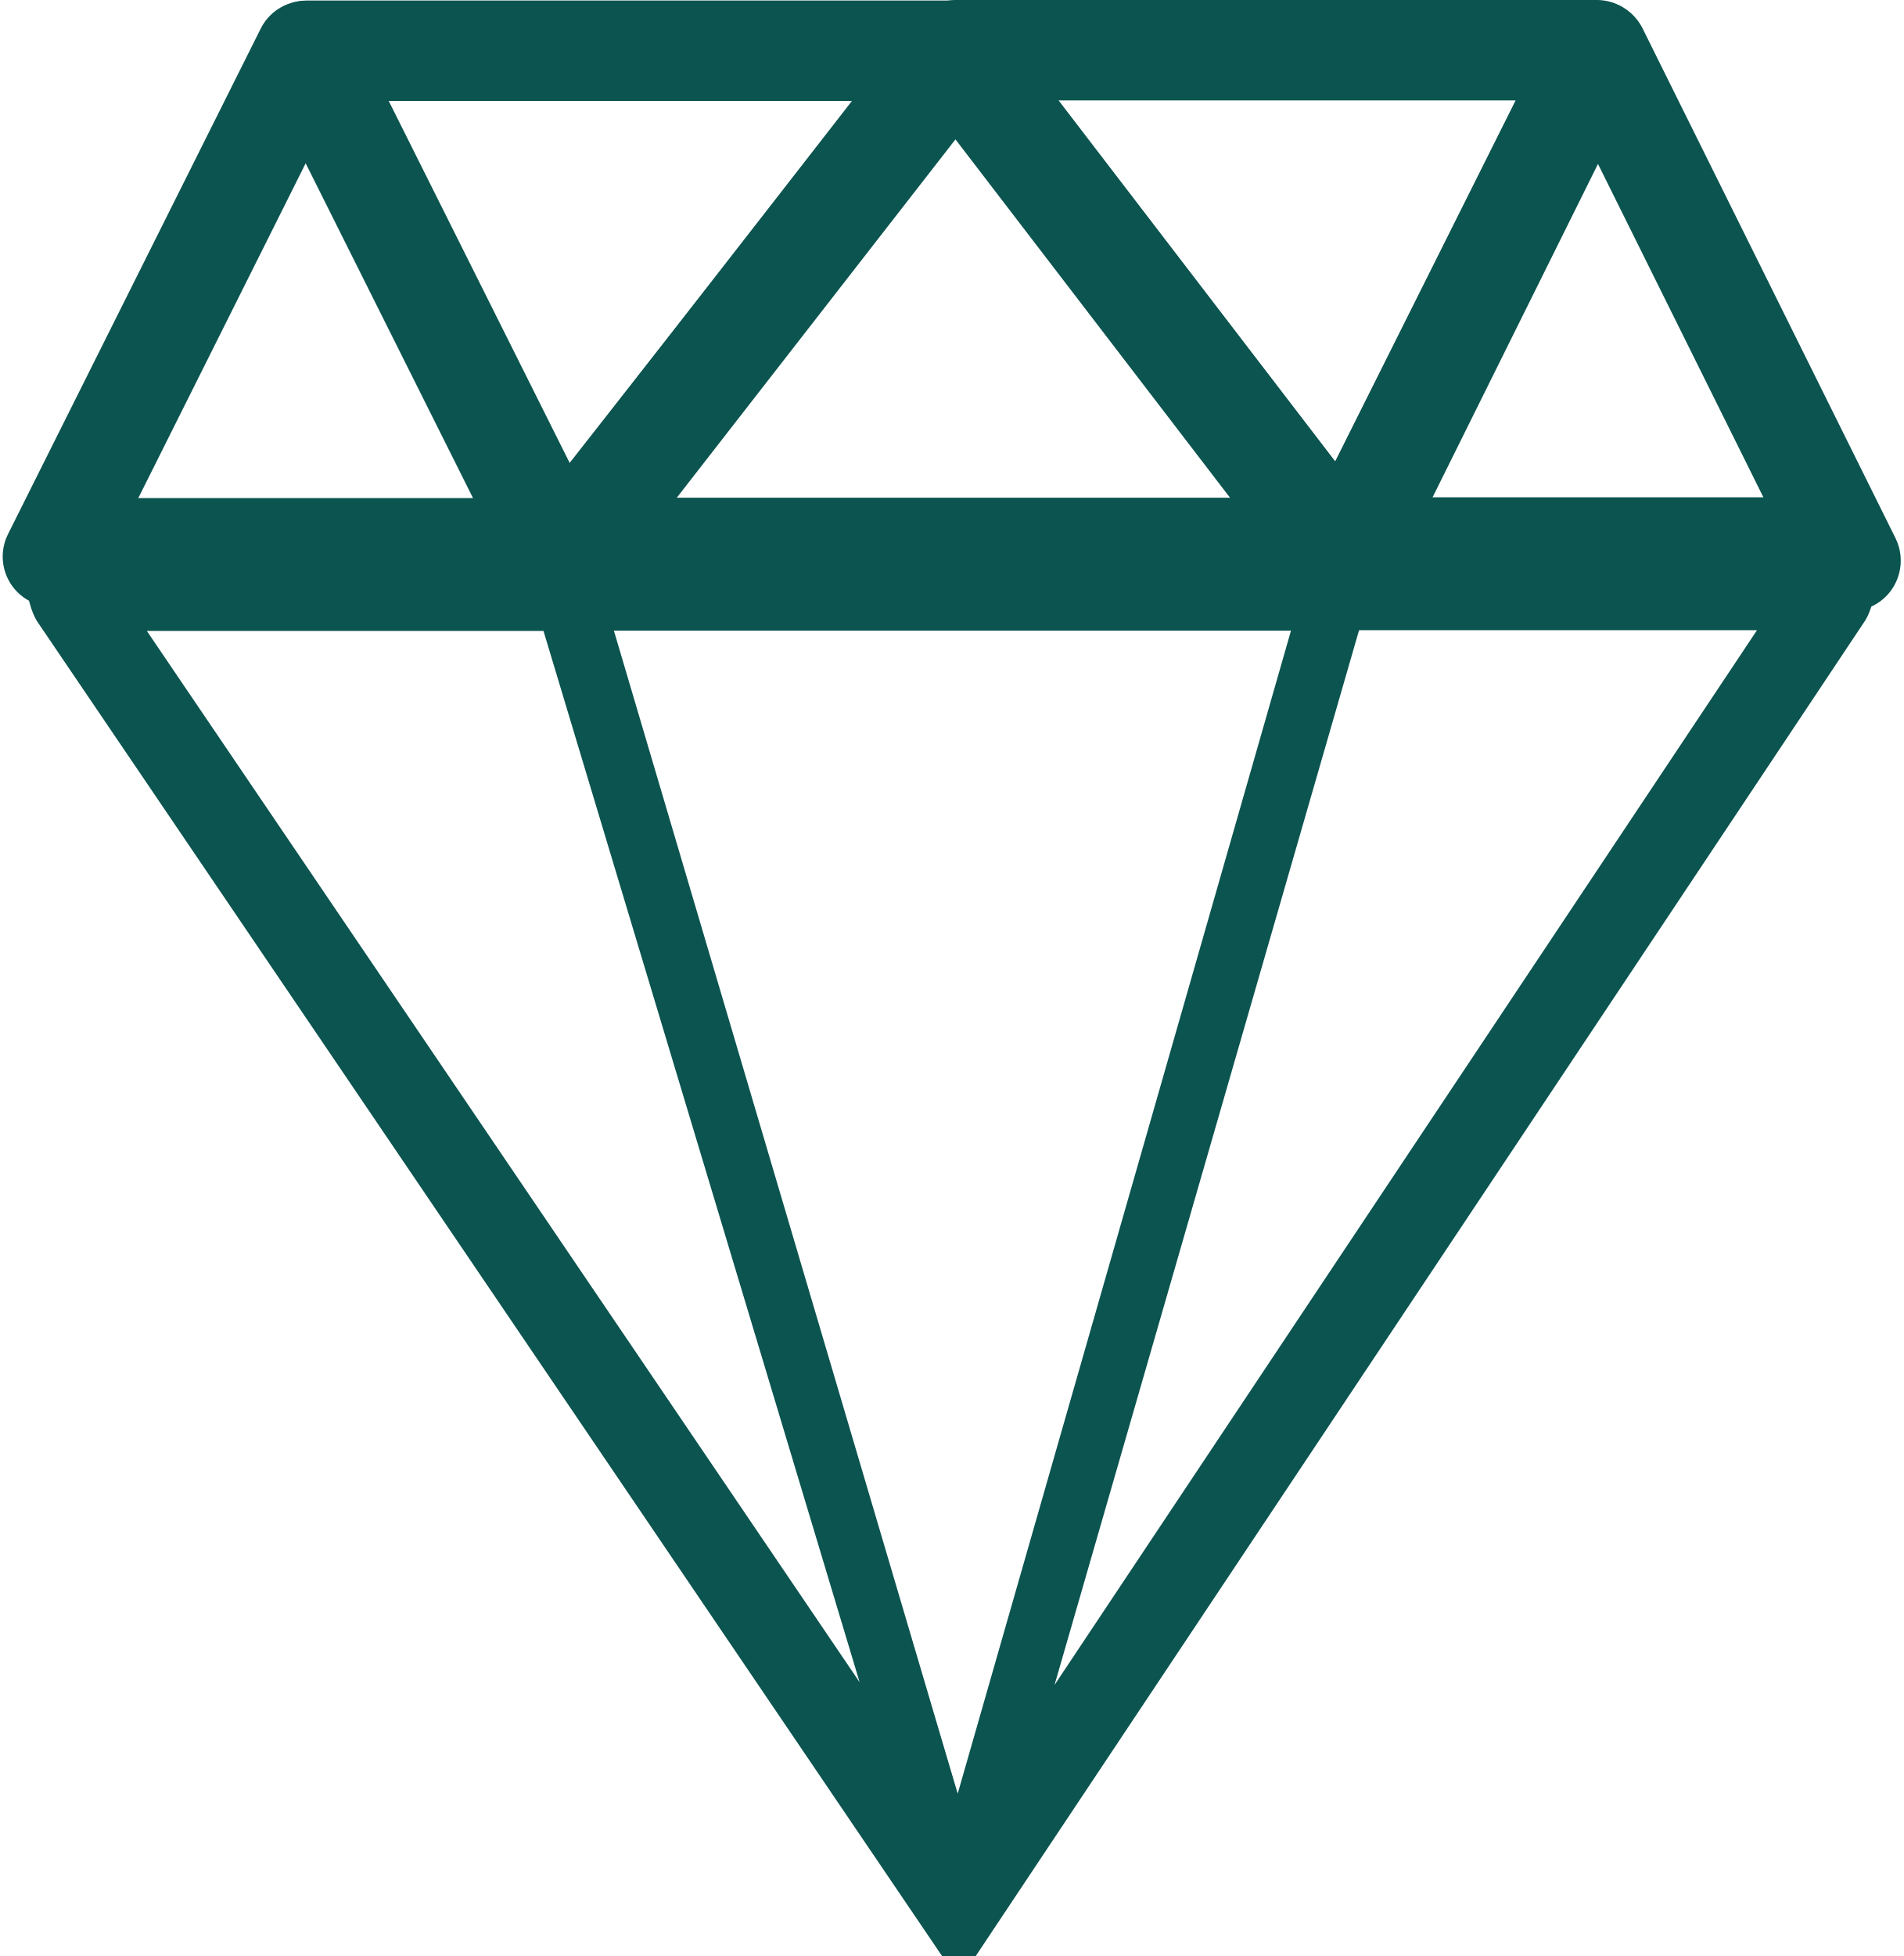
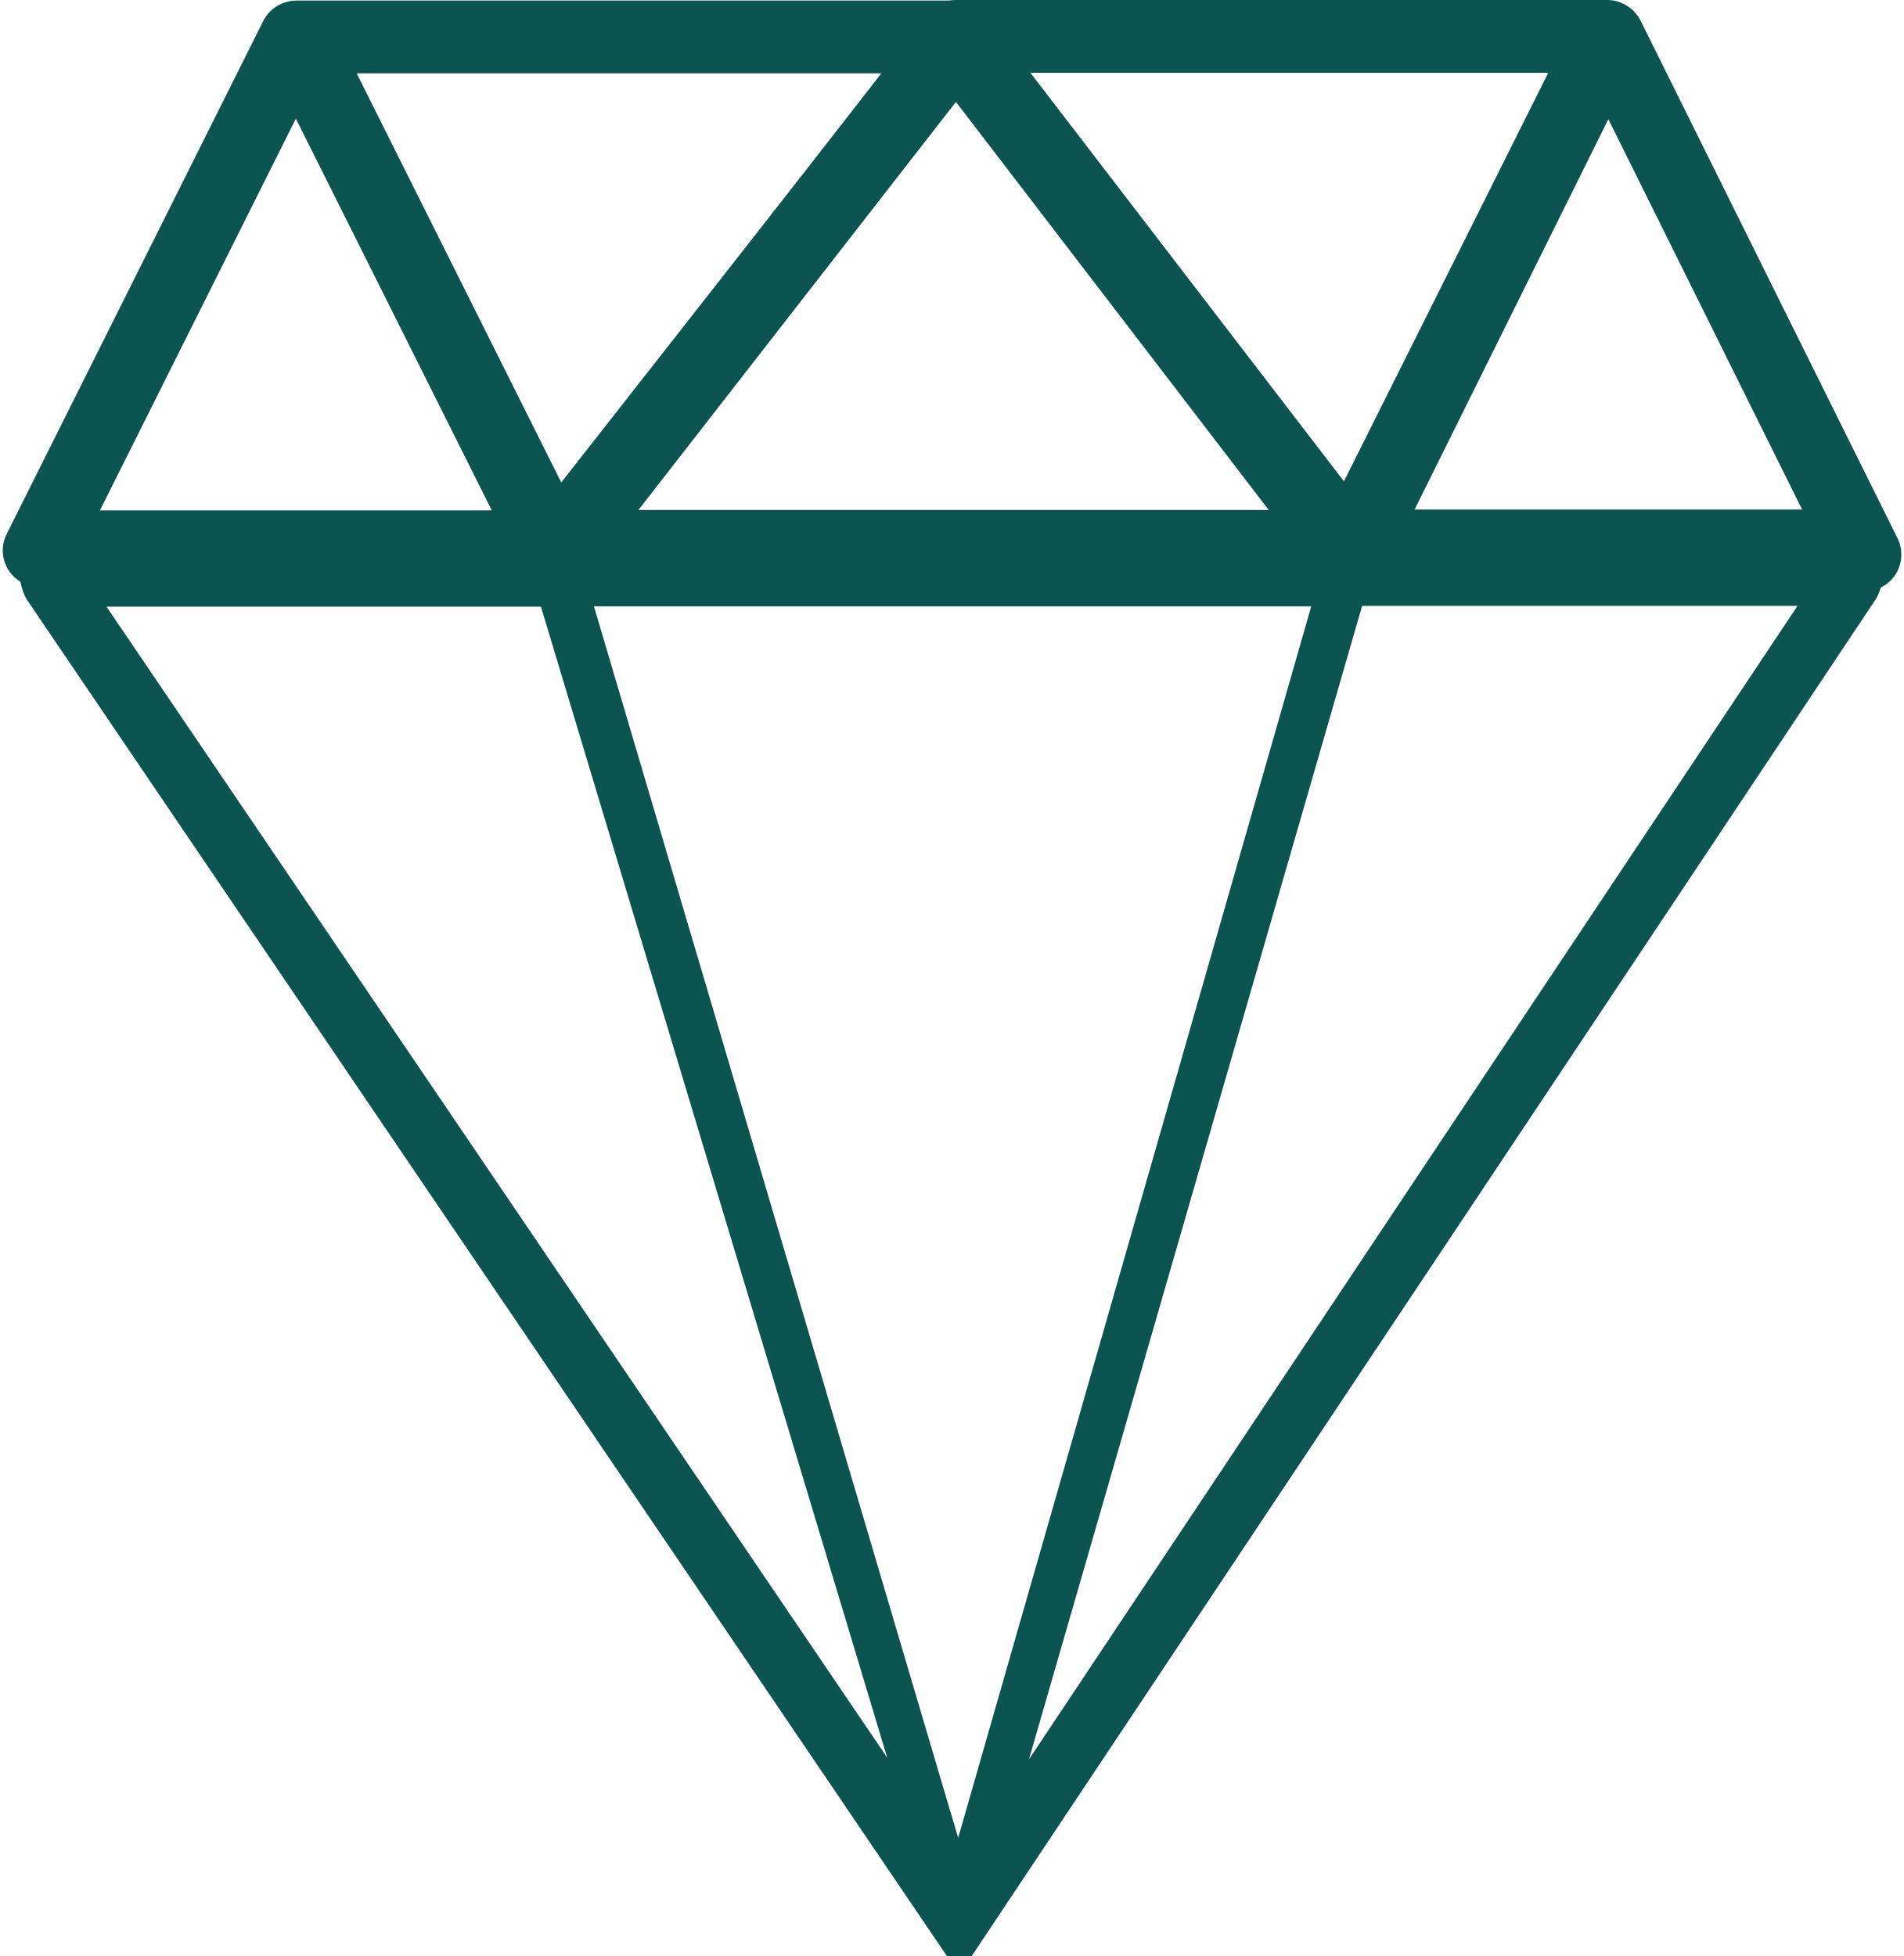
- <svg xmlns="http://www.w3.org/2000/svg" width="100%" height="100%" viewBox="0 0 1106 1136" version="1.1" xml:space="preserve" style="fill-rule:evenodd;clip-rule:evenodd;stroke-linecap:round;stroke-linejoin:round;stroke-miterlimit:1.5;">
-   <g transform="matrix(1,0,0,1,-321.31,-74.6195)">
+ <svg xmlns="http://www.w3.org/2000/svg" width="100%" height="100%" viewBox="0 0 1089 1119" version="1.1" xml:space="preserve" style="fill-rule:evenodd;clip-rule:evenodd;stroke-linecap:round;stroke-linejoin:round;stroke-miterlimit:1.5;">
+   <g transform="matrix(1,0,0,1,-329.643,-82.9528)">
    <g transform="matrix(1.69712,0,0,1.69712,-463.007,-477.136)">
-       <path d="M566.765,342.569L653.273,515.586L480.257,515.586L566.765,342.569Z" style="fill:none;stroke:rgb(12,84,80);stroke-width:34.37px;" />
+       <path d="M566.765,342.569L653.273,515.586L480.257,515.586L566.765,342.569Z" style="fill:none;stroke:rgb(12,84,80);stroke-width:24.55px;" />
      <g transform="matrix(1,0,0,1.00752,442.335,-2.49888)">
-         <path d="M566.765,342.569L653.273,515.586L480.257,515.586L566.765,342.569Z" style="fill:none;stroke:rgb(12,84,80);stroke-width:34.24px;" />
+         <path d="M566.765,342.569L653.273,515.586L480.257,515.586L566.765,342.569Z" style="fill:none;stroke:rgb(12,84,80);stroke-width:24.46px;" />
      </g>
      <g transform="matrix(-1,-1.22465e-16,1.22465e-16,-1,1488.96,857.883)">
-         <path d="M566.765,342.569L699.547,515.586L480.257,515.586L566.765,342.569Z" style="fill:none;stroke:rgb(12,84,80);stroke-width:34.37px;" />
+         <path d="M566.765,342.569L699.547,515.586L480.257,515.586L566.765,342.569Z" style="fill:none;stroke:rgb(12,84,80);stroke-width:24.55px;" />
      </g>
      <g transform="matrix(-1,-1.22465e-16,1.22465e-16,-1,1220.67,858.063)">
-         <path d="M566.765,342.569L653.273,515.586L431.155,515.586L566.765,342.569Z" style="fill:none;stroke:rgb(12,84,80);stroke-width:34.37px;" />
+         <path d="M566.765,342.569L653.273,515.586L431.155,515.586L566.765,342.569Z" style="fill:none;stroke:rgb(12,84,80);stroke-width:24.55px;" />
      </g>
      <g transform="matrix(-1,-1.22465e-16,3.24198e-16,-2.64728,1356.81,1883.07)">
-         <path d="M566.765,342.569L702.18,515.586L435.483,515.586L566.765,342.569Z" style="fill:none;stroke:rgb(12,84,80);stroke-width:17.18px;" />
+         <path d="M566.765,342.569L702.18,515.586L435.483,515.586L566.765,342.569Z" style="fill:none;stroke:rgb(12,84,80);stroke-width:12.27px;" />
      </g>
      <g transform="matrix(-1,-1.22465e-16,3.22304e-16,-2.63181,1132.6,1875.22)">
-         <path d="M342.356,341.378L653.273,515.586L480.257,515.586L342.356,341.378Z" style="fill:none;stroke:rgb(12,84,80);stroke-width:17.27px;" />
+         <path d="M342.356,341.378L653.273,515.586L480.257,515.586L342.356,341.378Z" style="fill:none;stroke:rgb(12,84,80);stroke-width:12.33px;" />
      </g>
      <g transform="matrix(-1,-1.22465e-16,3.24198e-16,-2.64728,1576.35,1882.93)">
-         <path d="M785.667,342.395L653.273,515.586L480.257,515.586L785.667,342.395Z" style="fill:none;stroke:rgb(12,84,80);stroke-width:17.18px;" />
+         <path d="M785.667,342.395L653.273,515.586L480.257,515.586L785.667,342.395Z" style="fill:none;stroke:rgb(12,84,80);stroke-width:12.27px;" />
      </g>
      <g transform="matrix(1.54114,0,0,1.0055,-84.1501,-1.16487)">
-         <path d="M566.765,342.569L653.273,515.586L478.959,515.586L566.765,342.569Z" style="fill:none;stroke:rgb(12,84,80);stroke-width:26.42px;" />
+         <path d="M566.765,342.569L653.273,515.586L478.959,515.586L566.765,342.569Z" style="fill:none;stroke:rgb(12,84,80);stroke-width:18.87px;" />
      </g>
    </g>
  </g>
</svg>
